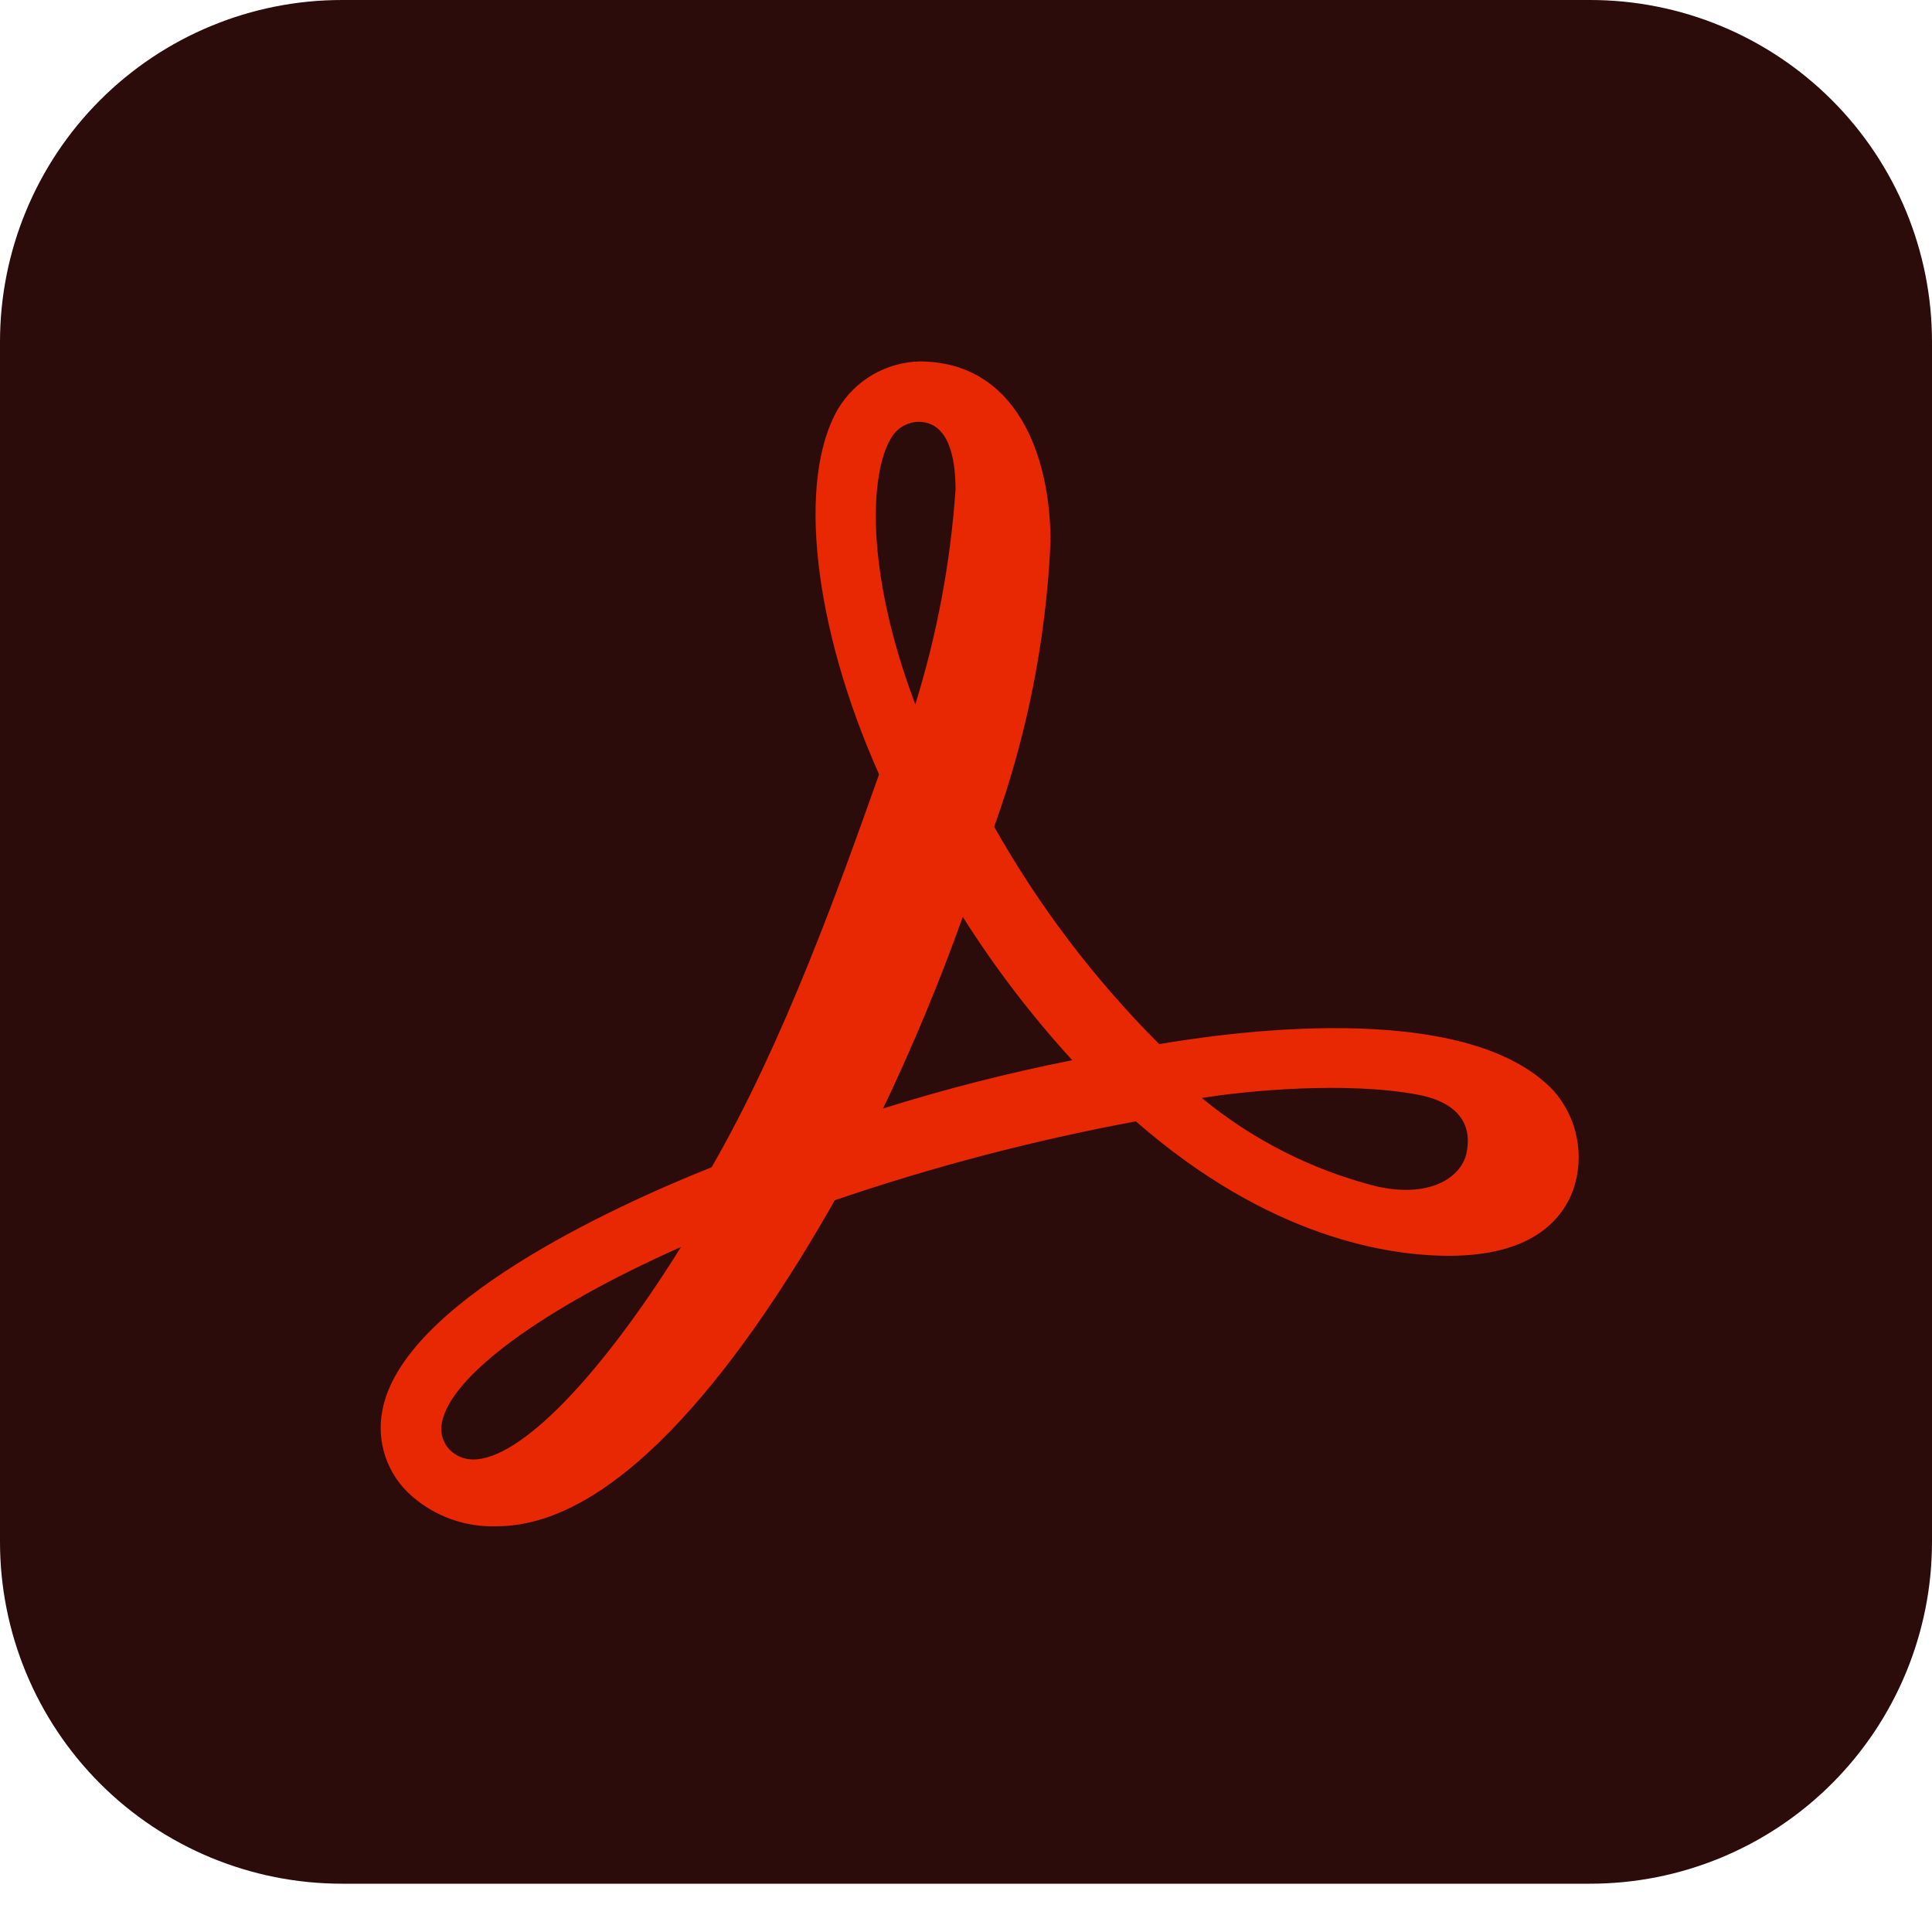
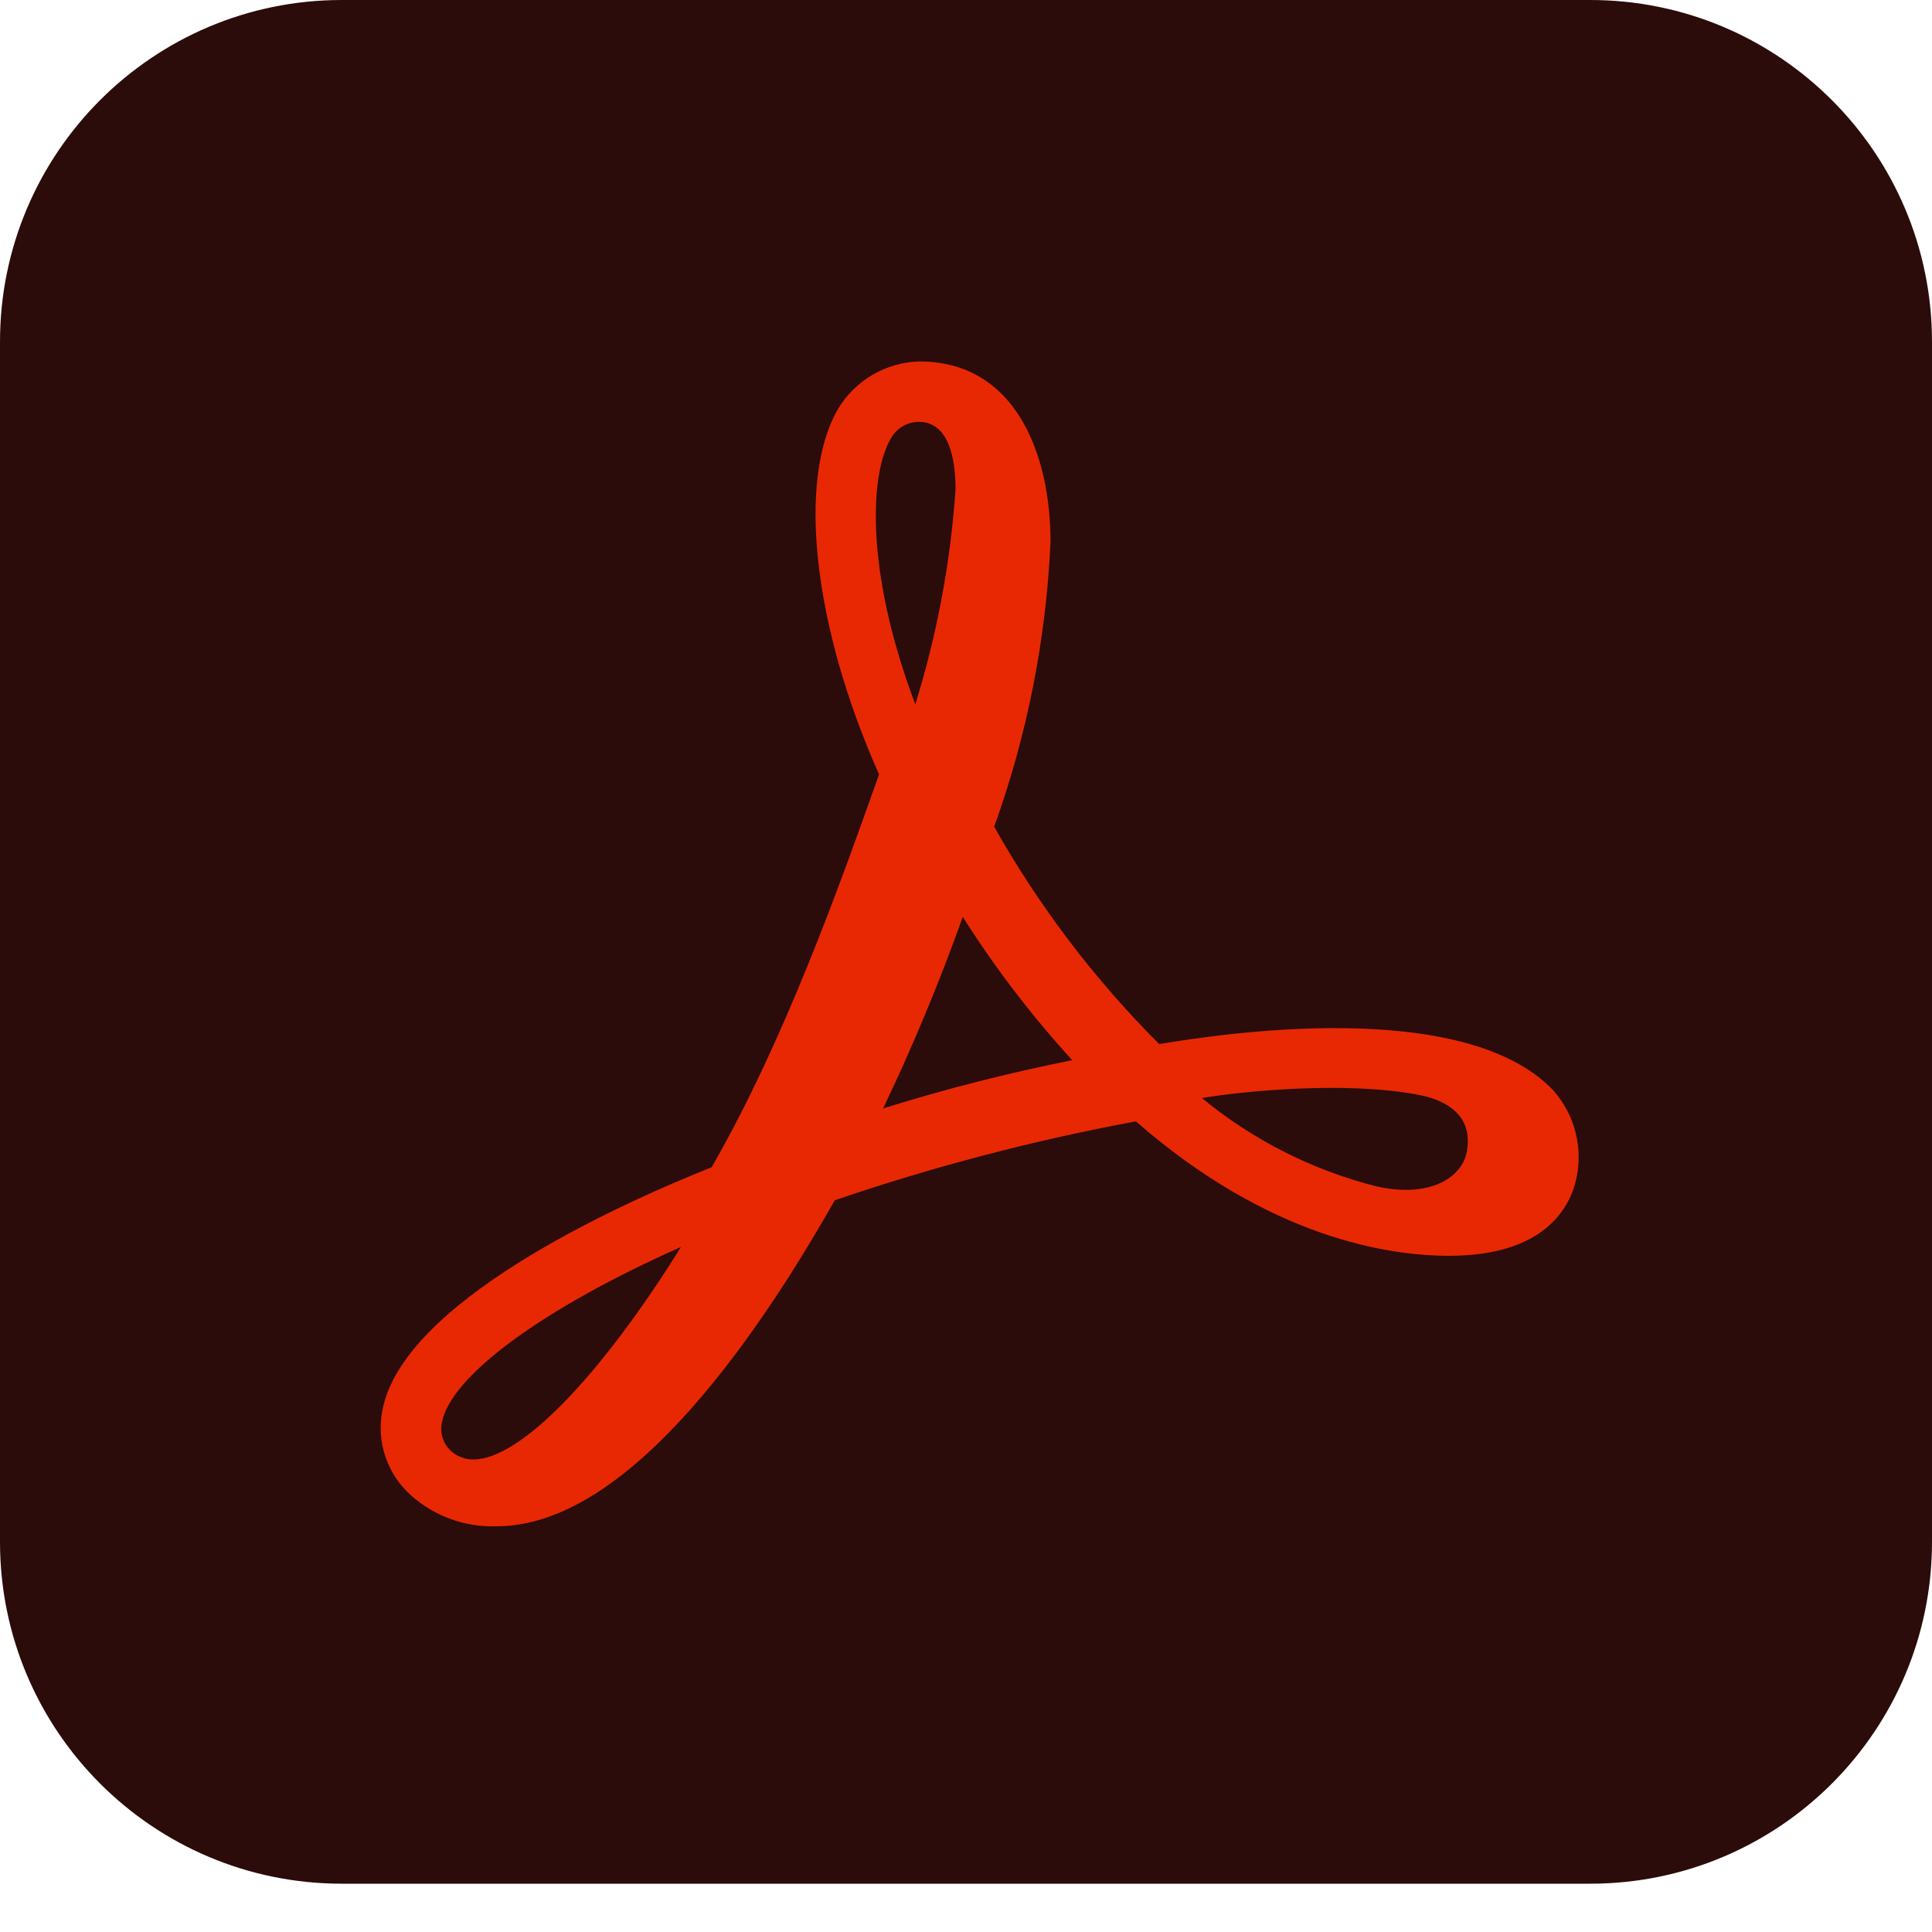
- <svg xmlns="http://www.w3.org/2000/svg" width="240" height="240" viewBox="0 0 240 240">
-   <defs>
-     <style>
-             .cls-1 {
-                 fill: #2b0c0a;
-             }
- 
-             .cls-2 {
-                 fill: #e82803;
-             }
-         </style>
-   </defs>
-   <g id="Layer_2" data-name="Layer 2">
-     <g id="Layer_1-2" data-name="Layer 1">
-       <g id="Layer_2-2" data-name="Layer 2">
-         <g id="DC_EC_Logo_Surface" data-name="DC EC Logo Surface">
-           <g id="Outline_no_shadow" data-name="Outline no shadow">
-             <path class="cls-1" d="M42.5,0h155A42.46,42.46,0,0,1,240,42.5v149A42.46,42.46,0,0,1,197.5,234H42.5A42.46,42.46,0,0,1,0,191.5V42.5A42.46,42.46,0,0,1,42.5,0Z" />
-           </g>
-         </g>
-       </g>
-       <g id="Layer_3" data-name="Layer 3">
-         <g id="Layer_86" data-name="Layer 86">
-           <path id="_64" data-name=" 64" class="cls-2" d="M193,135.5c-11.1-11.8-41.8-7-49-5.8a125,125,0,0,1-20.5-27,120.3,120.3,0,0,0,7-35.4c0-10.8-4.3-22.4-16.3-22.4a12.16,12.16,0,0,0-10.1,5.9c-5.1,8.8-3.1,27,5.1,45.4-4.8,13.5-11.7,33-20.8,48.8-12.3,4.9-38.4,16.9-40.9,30.2a11.23,11.23,0,0,0,3.6,10.6,15.22,15.22,0,0,0,10.6,3.8c15.7,0,31.4-21.8,42-40.5a266.7,266.7,0,0,1,37.4-9.8C157.7,153.8,172.5,156,180,156c10.2,0,14-4.4,15.4-8.1A12.49,12.49,0,0,0,193,135.5Zm-10.8,7.6c-.5,2.9-4.2,5.8-11.1,4.3a55.54,55.54,0,0,1-21.8-11c5.4-.9,18-2.1,26.9-.4C179.4,136.6,183.1,138.4,182.2,143.1ZM110.6,54.6a4,4,0,0,1,3.5-2.2c3.8,0,4.6,4.6,4.6,8.4a116.78,116.78,0,0,1-5,26.7C107.3,70.5,108.2,58.7,110.6,54.6Zm-.9,83.1a251.19,251.19,0,0,0,9.9-23.8,126,126,0,0,0,13.6,17.8A225,225,0,0,0,109.7,137.7ZM84.6,154.9c-10.1,16.2-20,26.4-25.8,26.4a4.11,4.11,0,0,1-2.6-.9,3.73,3.73,0,0,1-1.3-3.7C56,170.9,67.5,162.5,84.6,154.9Z" />
-         </g>
-       </g>
-     </g>
-   </g>
+ <svg xmlns="http://www.w3.org/2000/svg" viewBox="0 0 240 240">
+   <path d="M42.5,3h155A42.46,42.46,0,0,1,240,45.42V194.5A42.46,42.46,0,0,1,197.58,237H42.5A42.46,42.46,0,0,1,0,194.58V45.5A42.46,42.46,0,0,1,42.42,3Z" transform="translate(0 -3)" style="fill:#2b0c0a" />
+   <path d="M193,138.5c-11.1-11.8-41.8-7-49-5.8a125.11,125.11,0,0,1-20.5-27,120.31,120.31,0,0,0,7-35.4c0-10.8-4.3-22.4-16.3-22.4a12.17,12.17,0,0,0-10.1,5.9c-5.1,8.8-3.1,27,5.1,45.4-4.8,13.5-11.7,33-20.8,48.8-12.3,4.9-38.4,16.9-40.9,30.2a11.24,11.24,0,0,0,3.6,10.6,15.18,15.18,0,0,0,10.6,3.8c15.7,0,31.4-21.8,42-40.5a266.44,266.44,0,0,1,37.4-9.8C157.7,156.8,172.5,159,180,159c10.2,0,14-4.4,15.4-8.1A12.51,12.51,0,0,0,193,138.5Zm-10.8,7.6c-.5,2.9-4.2,5.8-11.1,4.3a55.48,55.48,0,0,1-21.8-11c5.4-.9,18-2.1,26.9-.4C179.4,139.6,183.1,141.4,182.2,146.1ZM110.6,57.6a4,4,0,0,1,3.5-2.2c3.8,0,4.6,4.6,4.6,8.4a116.72,116.72,0,0,1-5,26.7C107.3,73.5,108.2,61.7,110.6,57.6Zm-.9,83.1a249.67,249.67,0,0,0,9.9-23.8,126.38,126.38,0,0,0,13.6,17.8A226,226,0,0,0,109.7,140.7ZM84.6,157.9c-10.1,16.2-20,26.4-25.8,26.4a4.11,4.11,0,0,1-2.6-.9,3.73,3.73,0,0,1-1.3-3.7C56,173.9,67.5,165.5,84.6,157.9Z" transform="translate(0 -3)" style="fill:#e82803" />
</svg>
